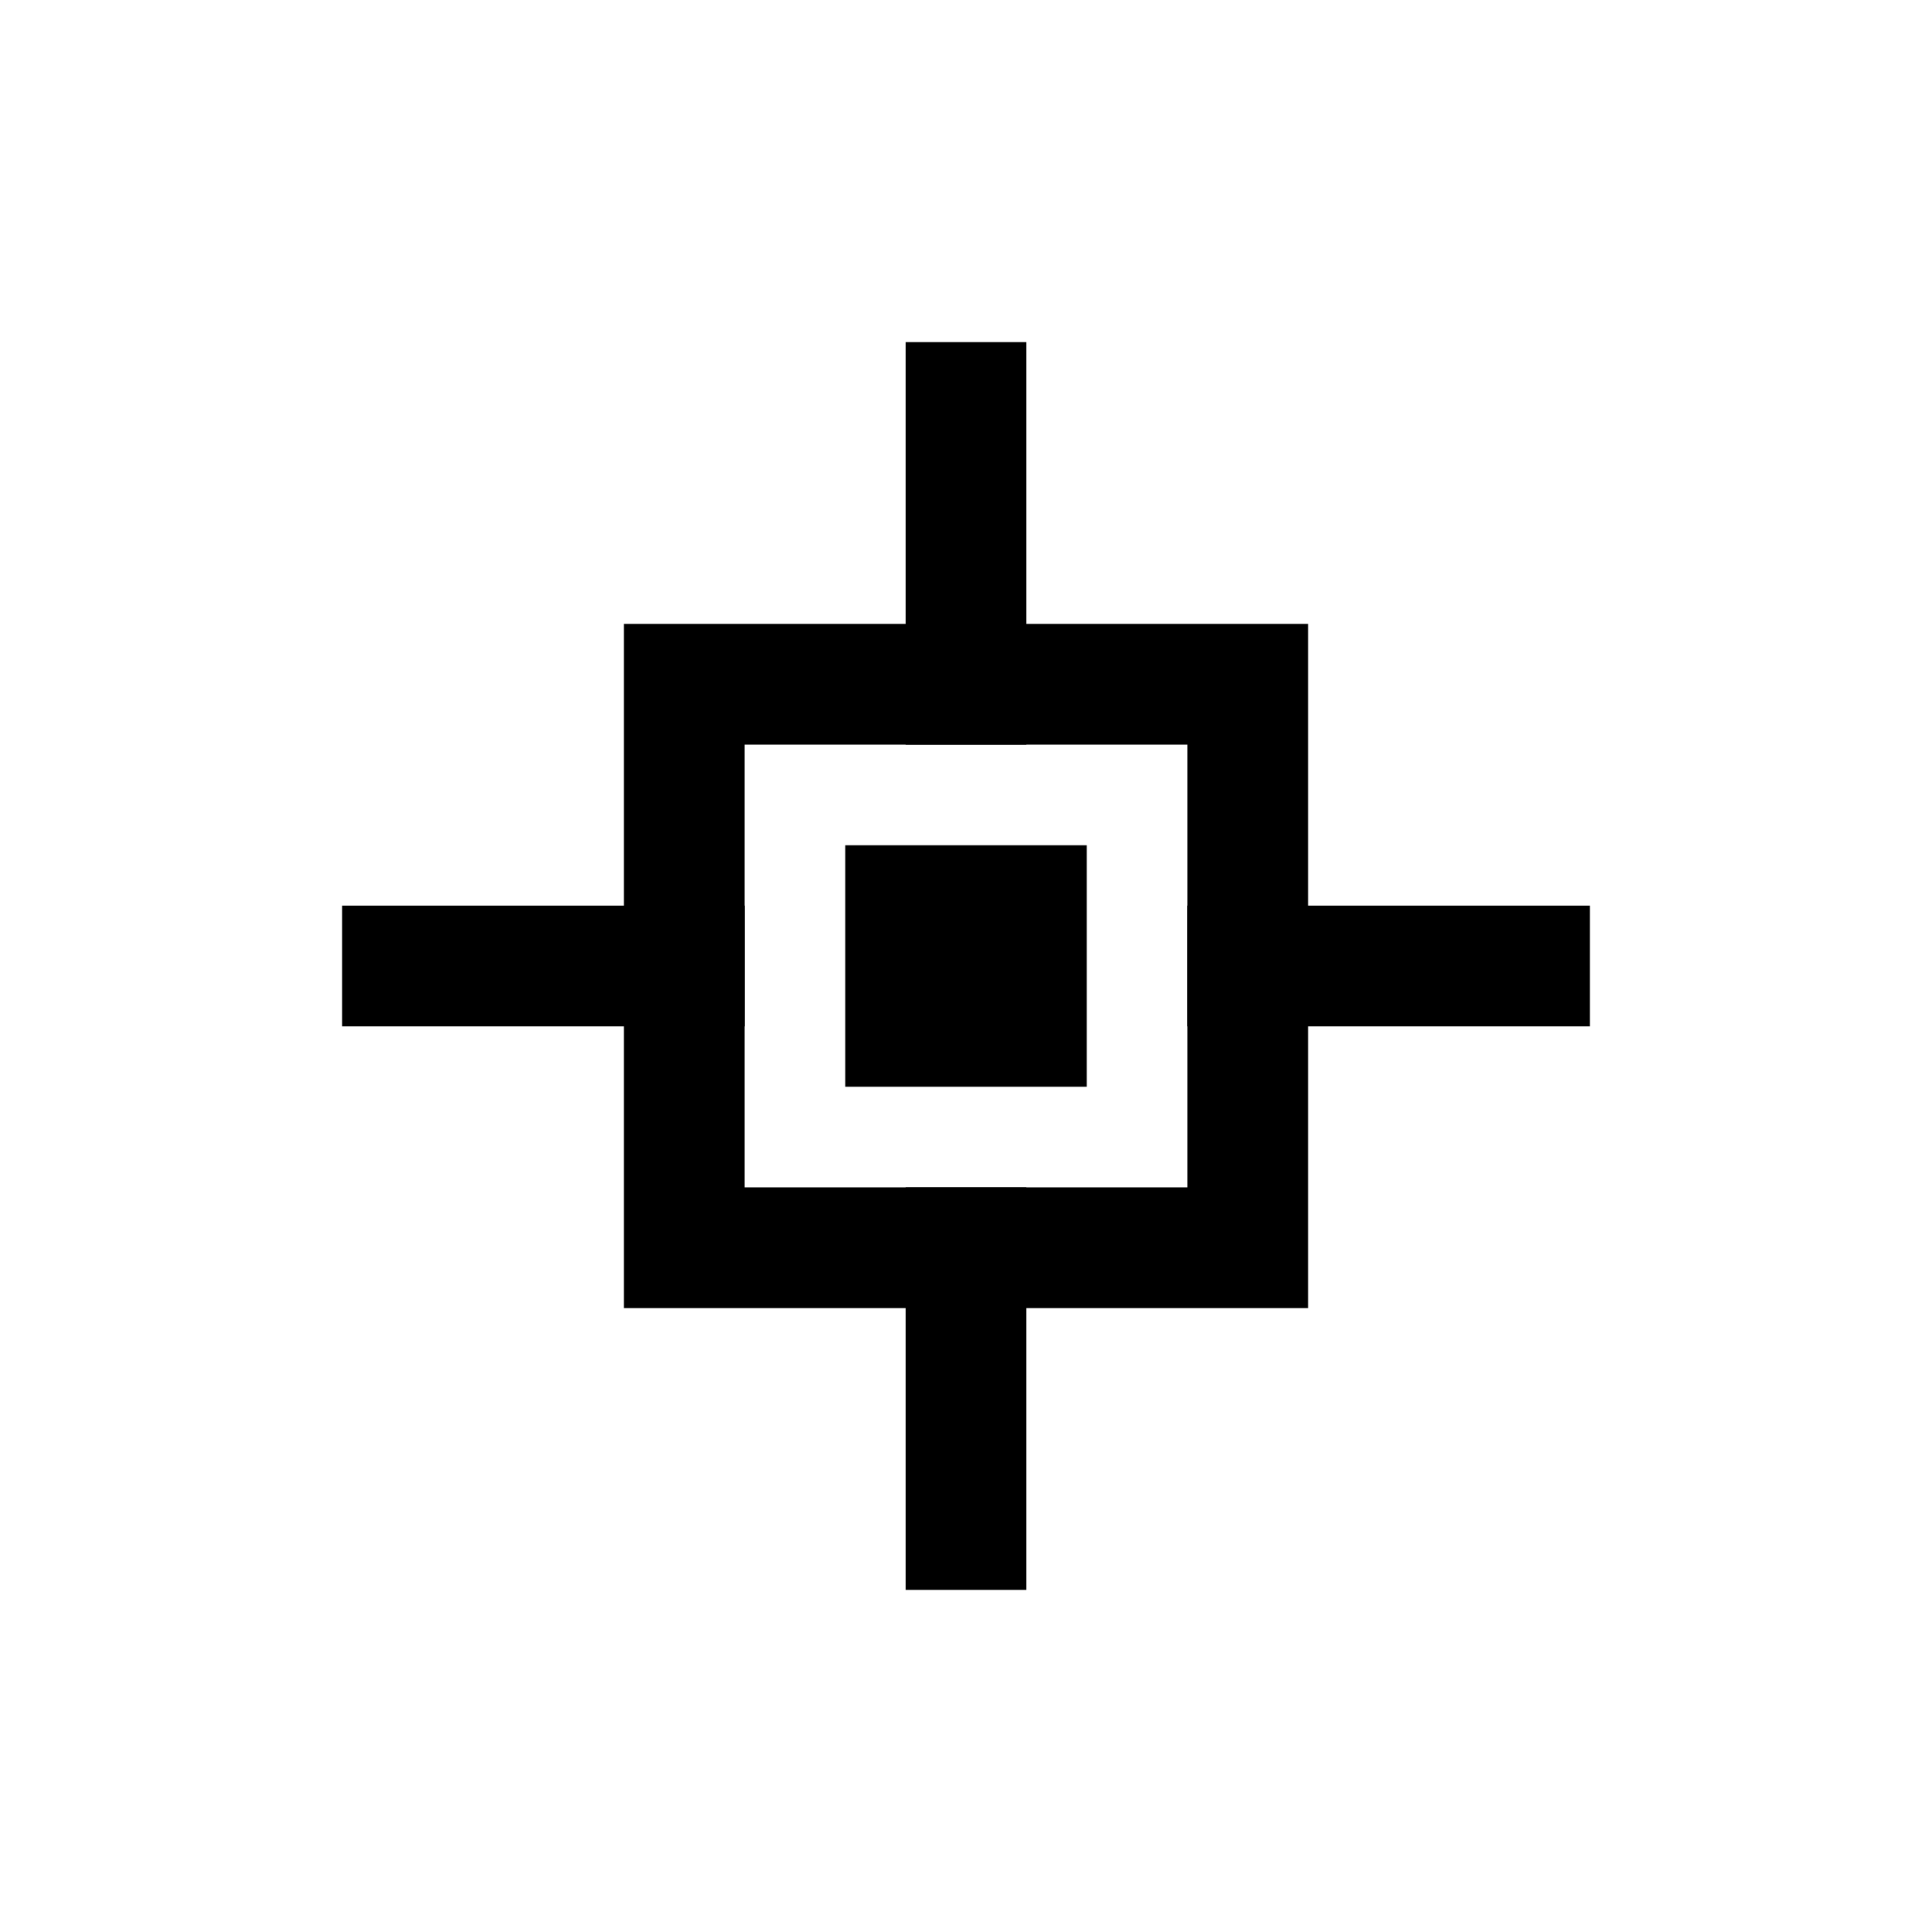
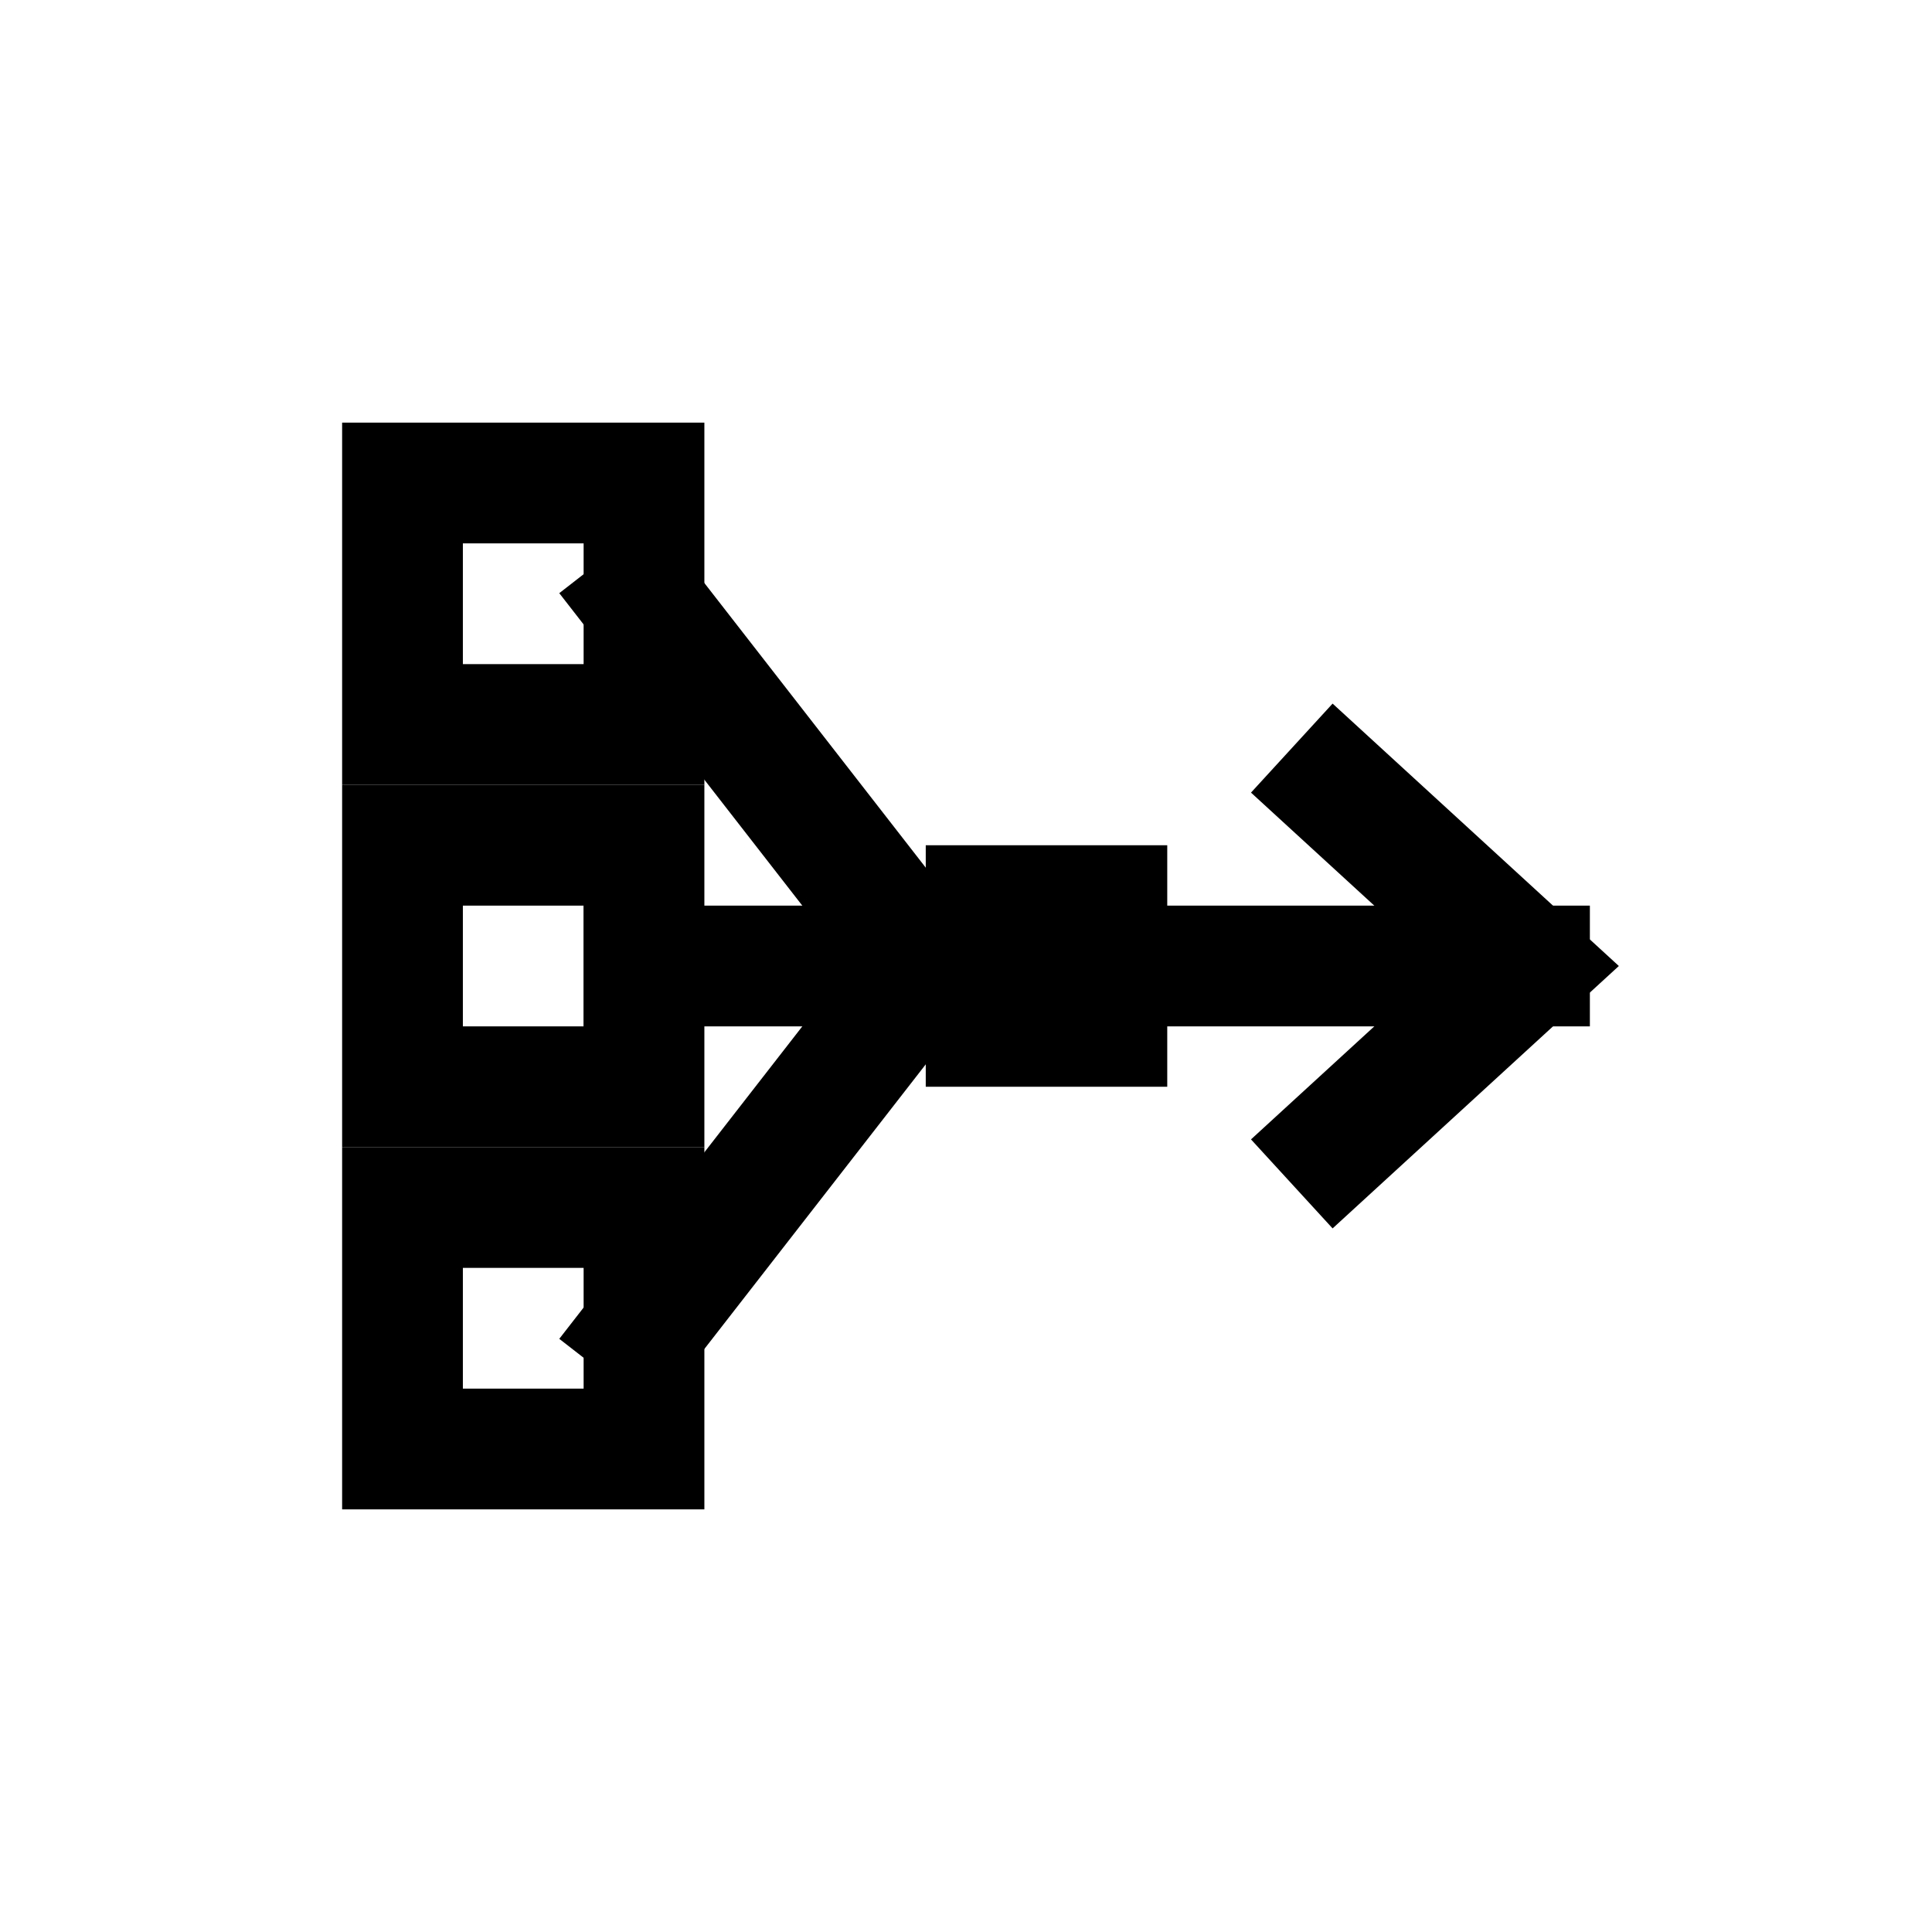
- <svg xmlns="http://www.w3.org/2000/svg" viewBox="0 0 24 24" fill="none" data-pcg-icon="pcg-cgpt" data-pcg-icon-status="STAGED" data-pcg-icon-version="P0.VR.PAGE-CONCEPT-GENERATOR-GROK-ICON-CLEANUP1">
-   <rect x="8.5" y="8.5" width="7" height="7" fill="none" stroke="currentColor" stroke-width="1.5" />
-   <line x1="12" y1="5" x2="12" y2="8.5" stroke="currentColor" stroke-width="1.5" stroke-linecap="square" />
-   <line x1="12" y1="15.5" x2="12" y2="19" stroke="currentColor" stroke-width="1.5" stroke-linecap="square" />
-   <line x1="5" y1="12" x2="8.5" y2="12" stroke="currentColor" stroke-width="1.5" stroke-linecap="square" />
-   <line x1="15.5" y1="12" x2="19" y2="12" stroke="currentColor" stroke-width="1.5" stroke-linecap="square" />
-   <rect x="10.5" y="10.5" width="3" height="3" fill="currentColor" stroke="none" />
+ <svg xmlns="http://www.w3.org/2000/svg" viewBox="0 0 24 24" fill="none" data-pcg-icon="pcg-cgpt" data-pcg-icon-status="STAGED" data-pcg-icon-version="P0.VR.PAGE-CONCEPT-GENERATOR-GROK-ICON-LABEL-CLEANUP2">
+   <rect x="5" y="6" width="3" height="3" fill="none" stroke="currentColor" stroke-width="1.5" />
+   <rect x="5" y="10.5" width="3" height="3" fill="none" stroke="currentColor" stroke-width="1.5" />
+   <rect x="5" y="15" width="3" height="3" fill="none" stroke="currentColor" stroke-width="1.5" />
+   <line x1="8" y1="7.5" x2="11.5" y2="12" stroke="currentColor" stroke-width="1.5" stroke-linecap="square" />
+   <line x1="8" y1="12" x2="11.5" y2="12" stroke="currentColor" stroke-width="1.5" stroke-linecap="square" />
+   <line x1="8" y1="16.5" x2="11.5" y2="12" stroke="currentColor" stroke-width="1.5" stroke-linecap="square" />
+   <rect x="11.5" y="10.5" width="3" height="3" fill="currentColor" stroke="none" />
+   <line x1="14.5" y1="12" x2="19" y2="12" stroke="currentColor" stroke-width="1.5" stroke-linecap="square" />
+   <path d="M16.6 9.8 19 12 16.6 14.2" fill="none" stroke="currentColor" stroke-width="1.5" stroke-linecap="square" stroke-linejoin="miter" />
</svg>
